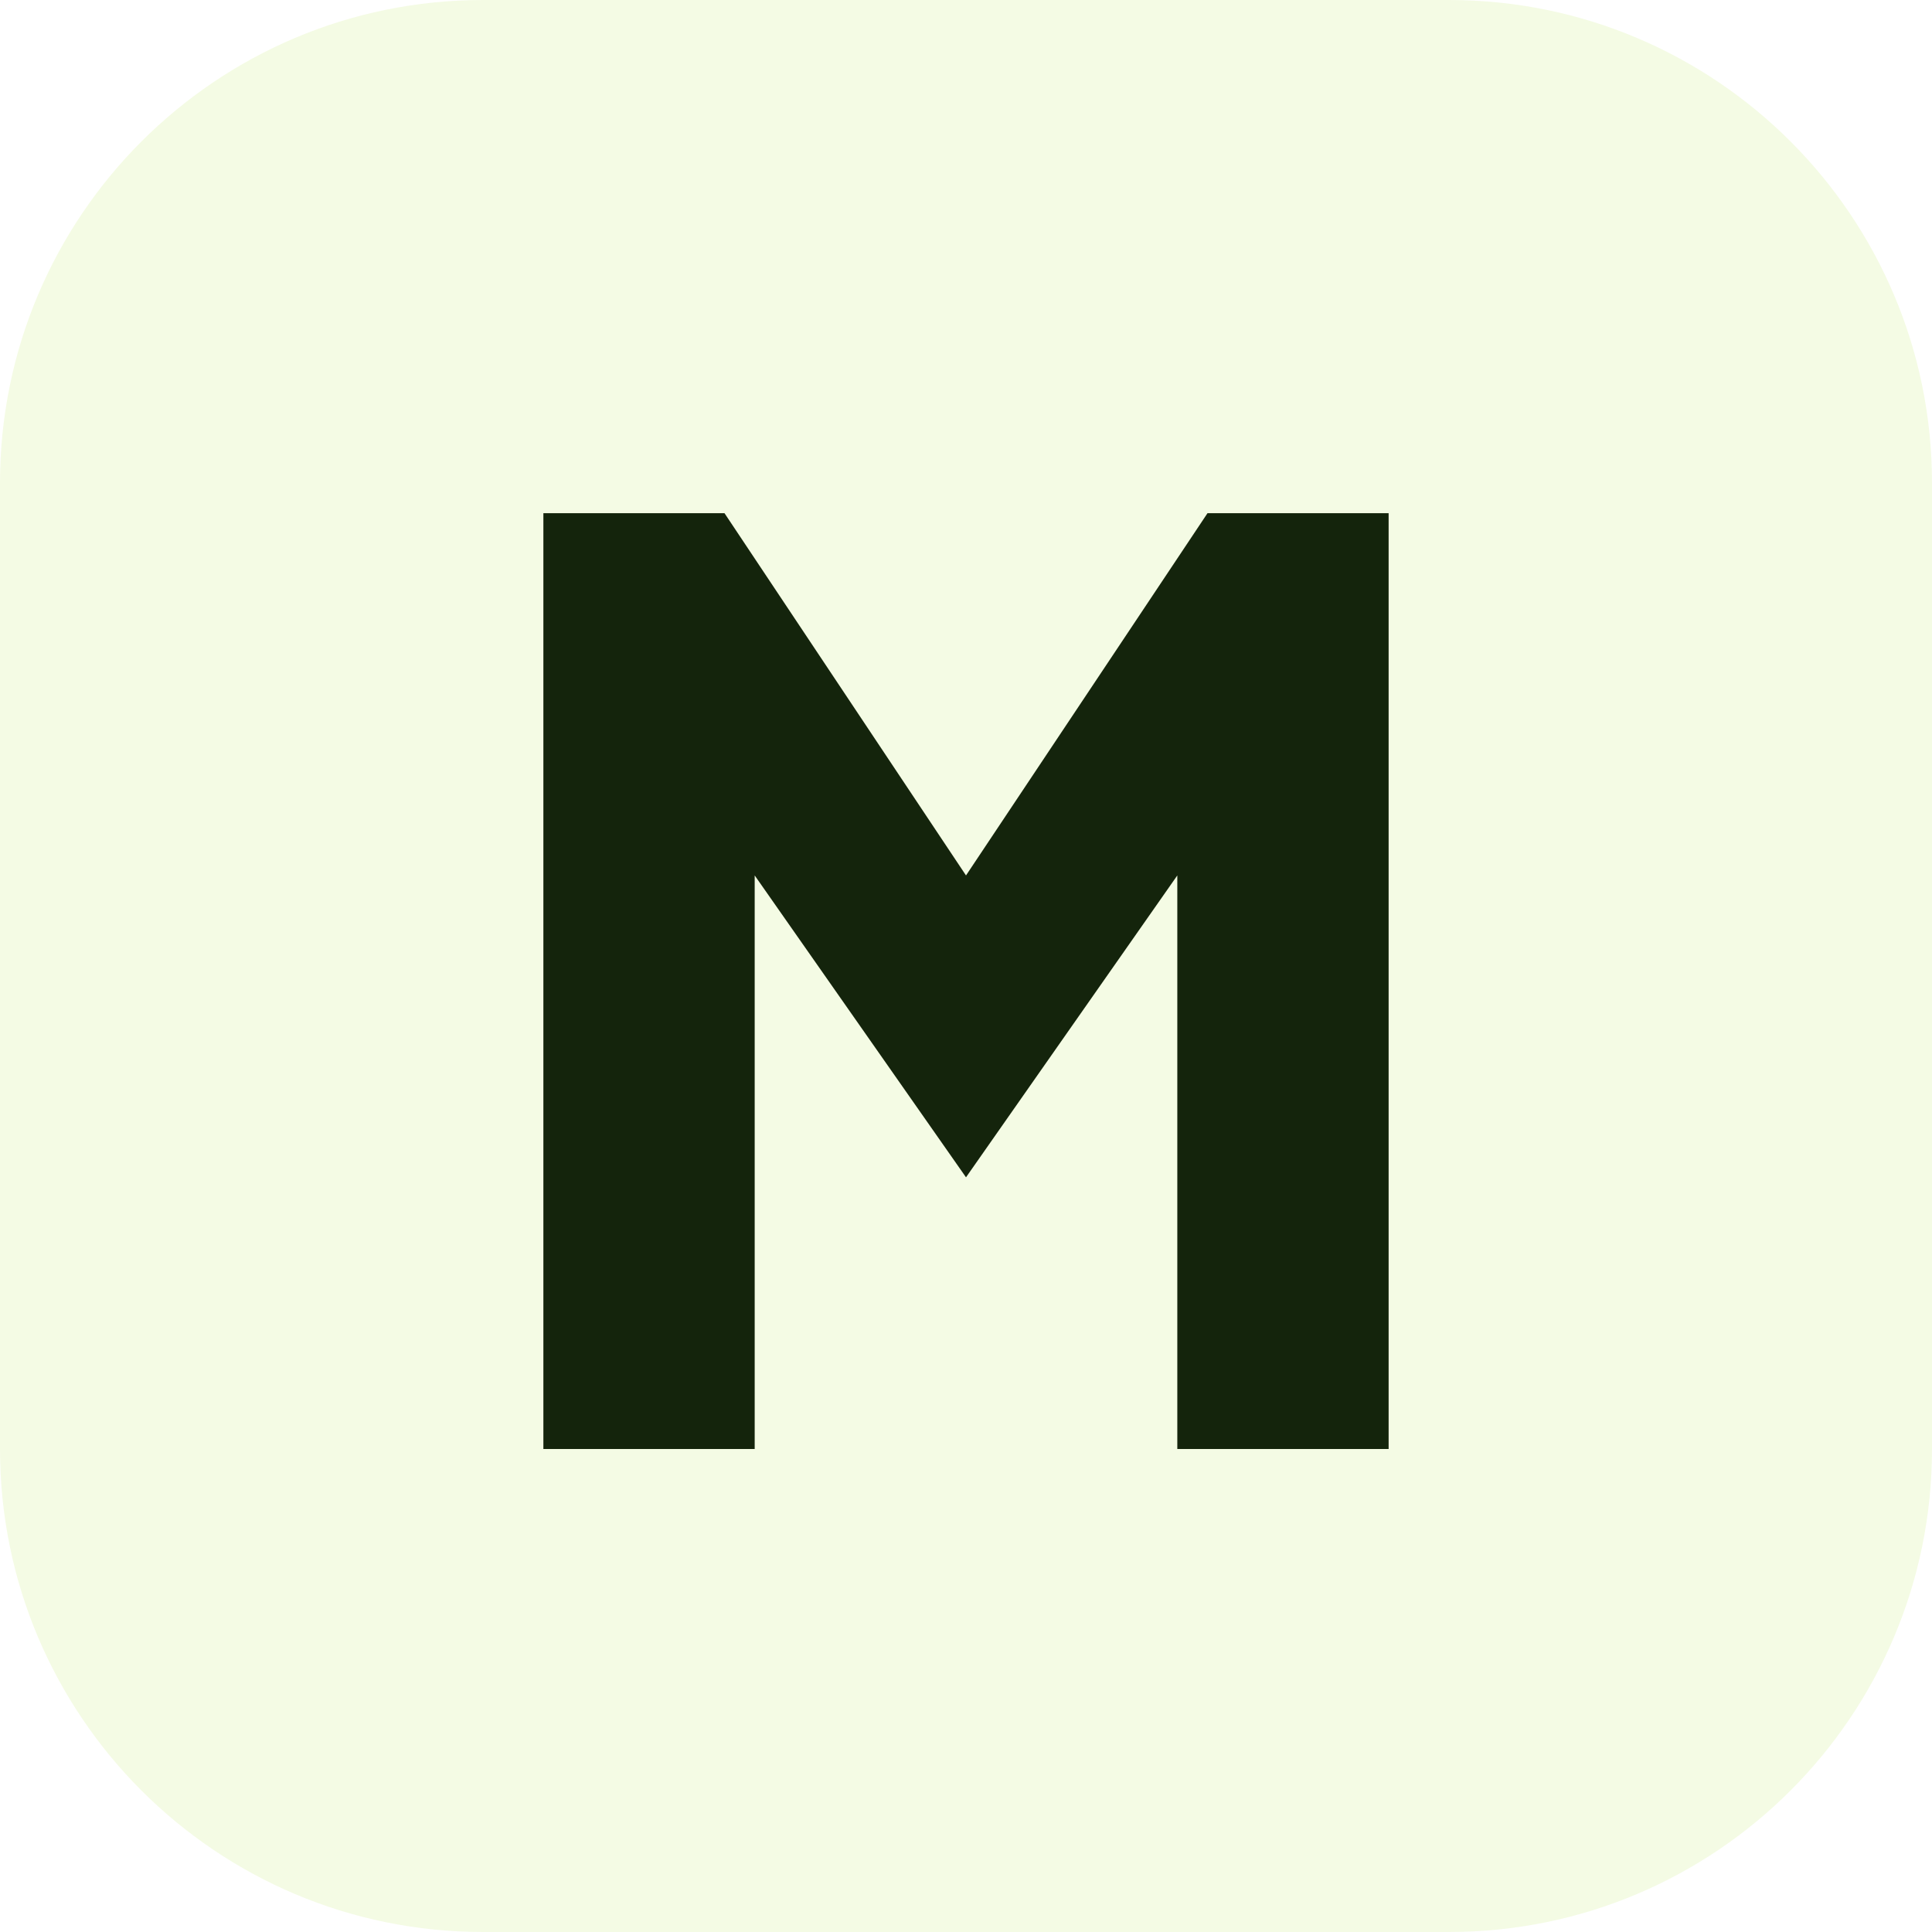
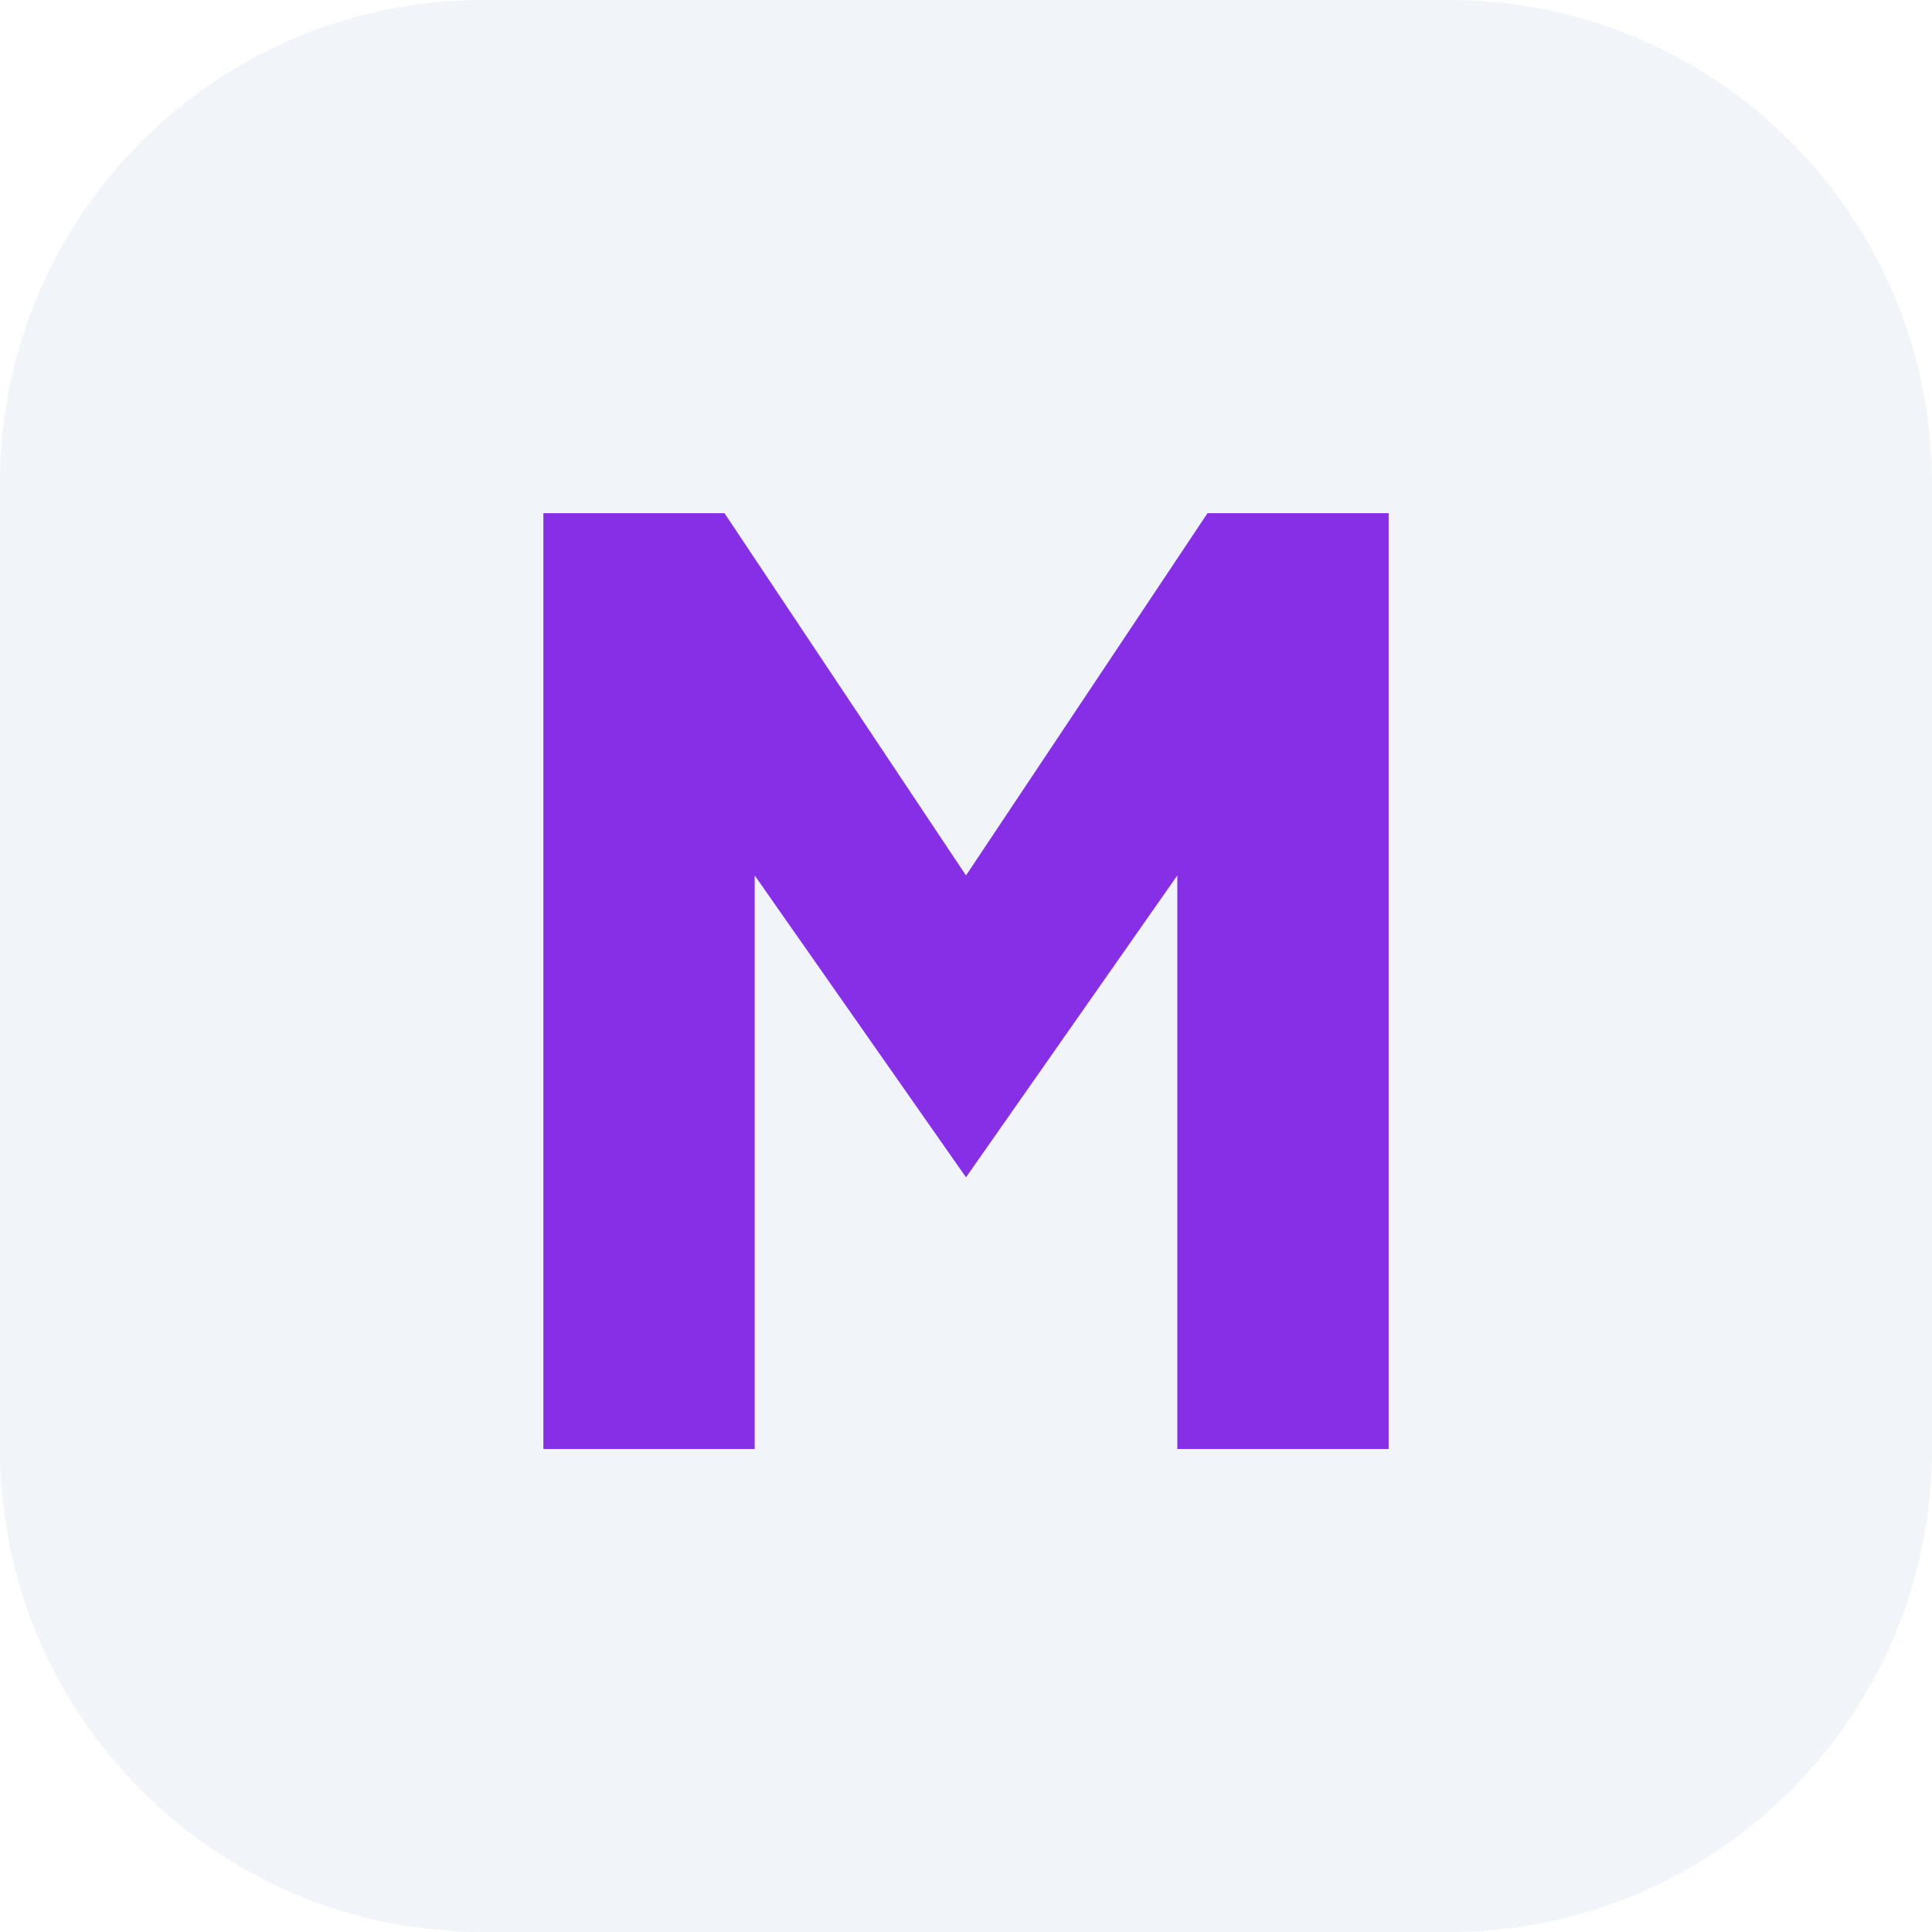
<svg xmlns="http://www.w3.org/2000/svg" viewBox="0 0 64 64">
-   <defs>
-     <linearGradient id="g" x1="0" y1="0" x2="1" y2="1">
-       <stop stop-color="#B6F23A" />
-       <stop offset="1" stop-color="#D7EEA4" />
-     </linearGradient>
-   </defs>
-   <rect width="64" height="64" rx="16" fill="#F4FBE4" />
-   <path d="M18 48V17h6l8 12 8-12h6v31h-7V29l-7 10-7-10v19h-7Z" fill="#14240C" />
+   <rect width="64" height="64" rx="16" fill="#F1F5F9" />
+   <path d="M18 48V17h6l8 12 8-12h6v31h-7V29l-7 10-7-10v19h-7Z" fill="#862FE7" />
</svg>
